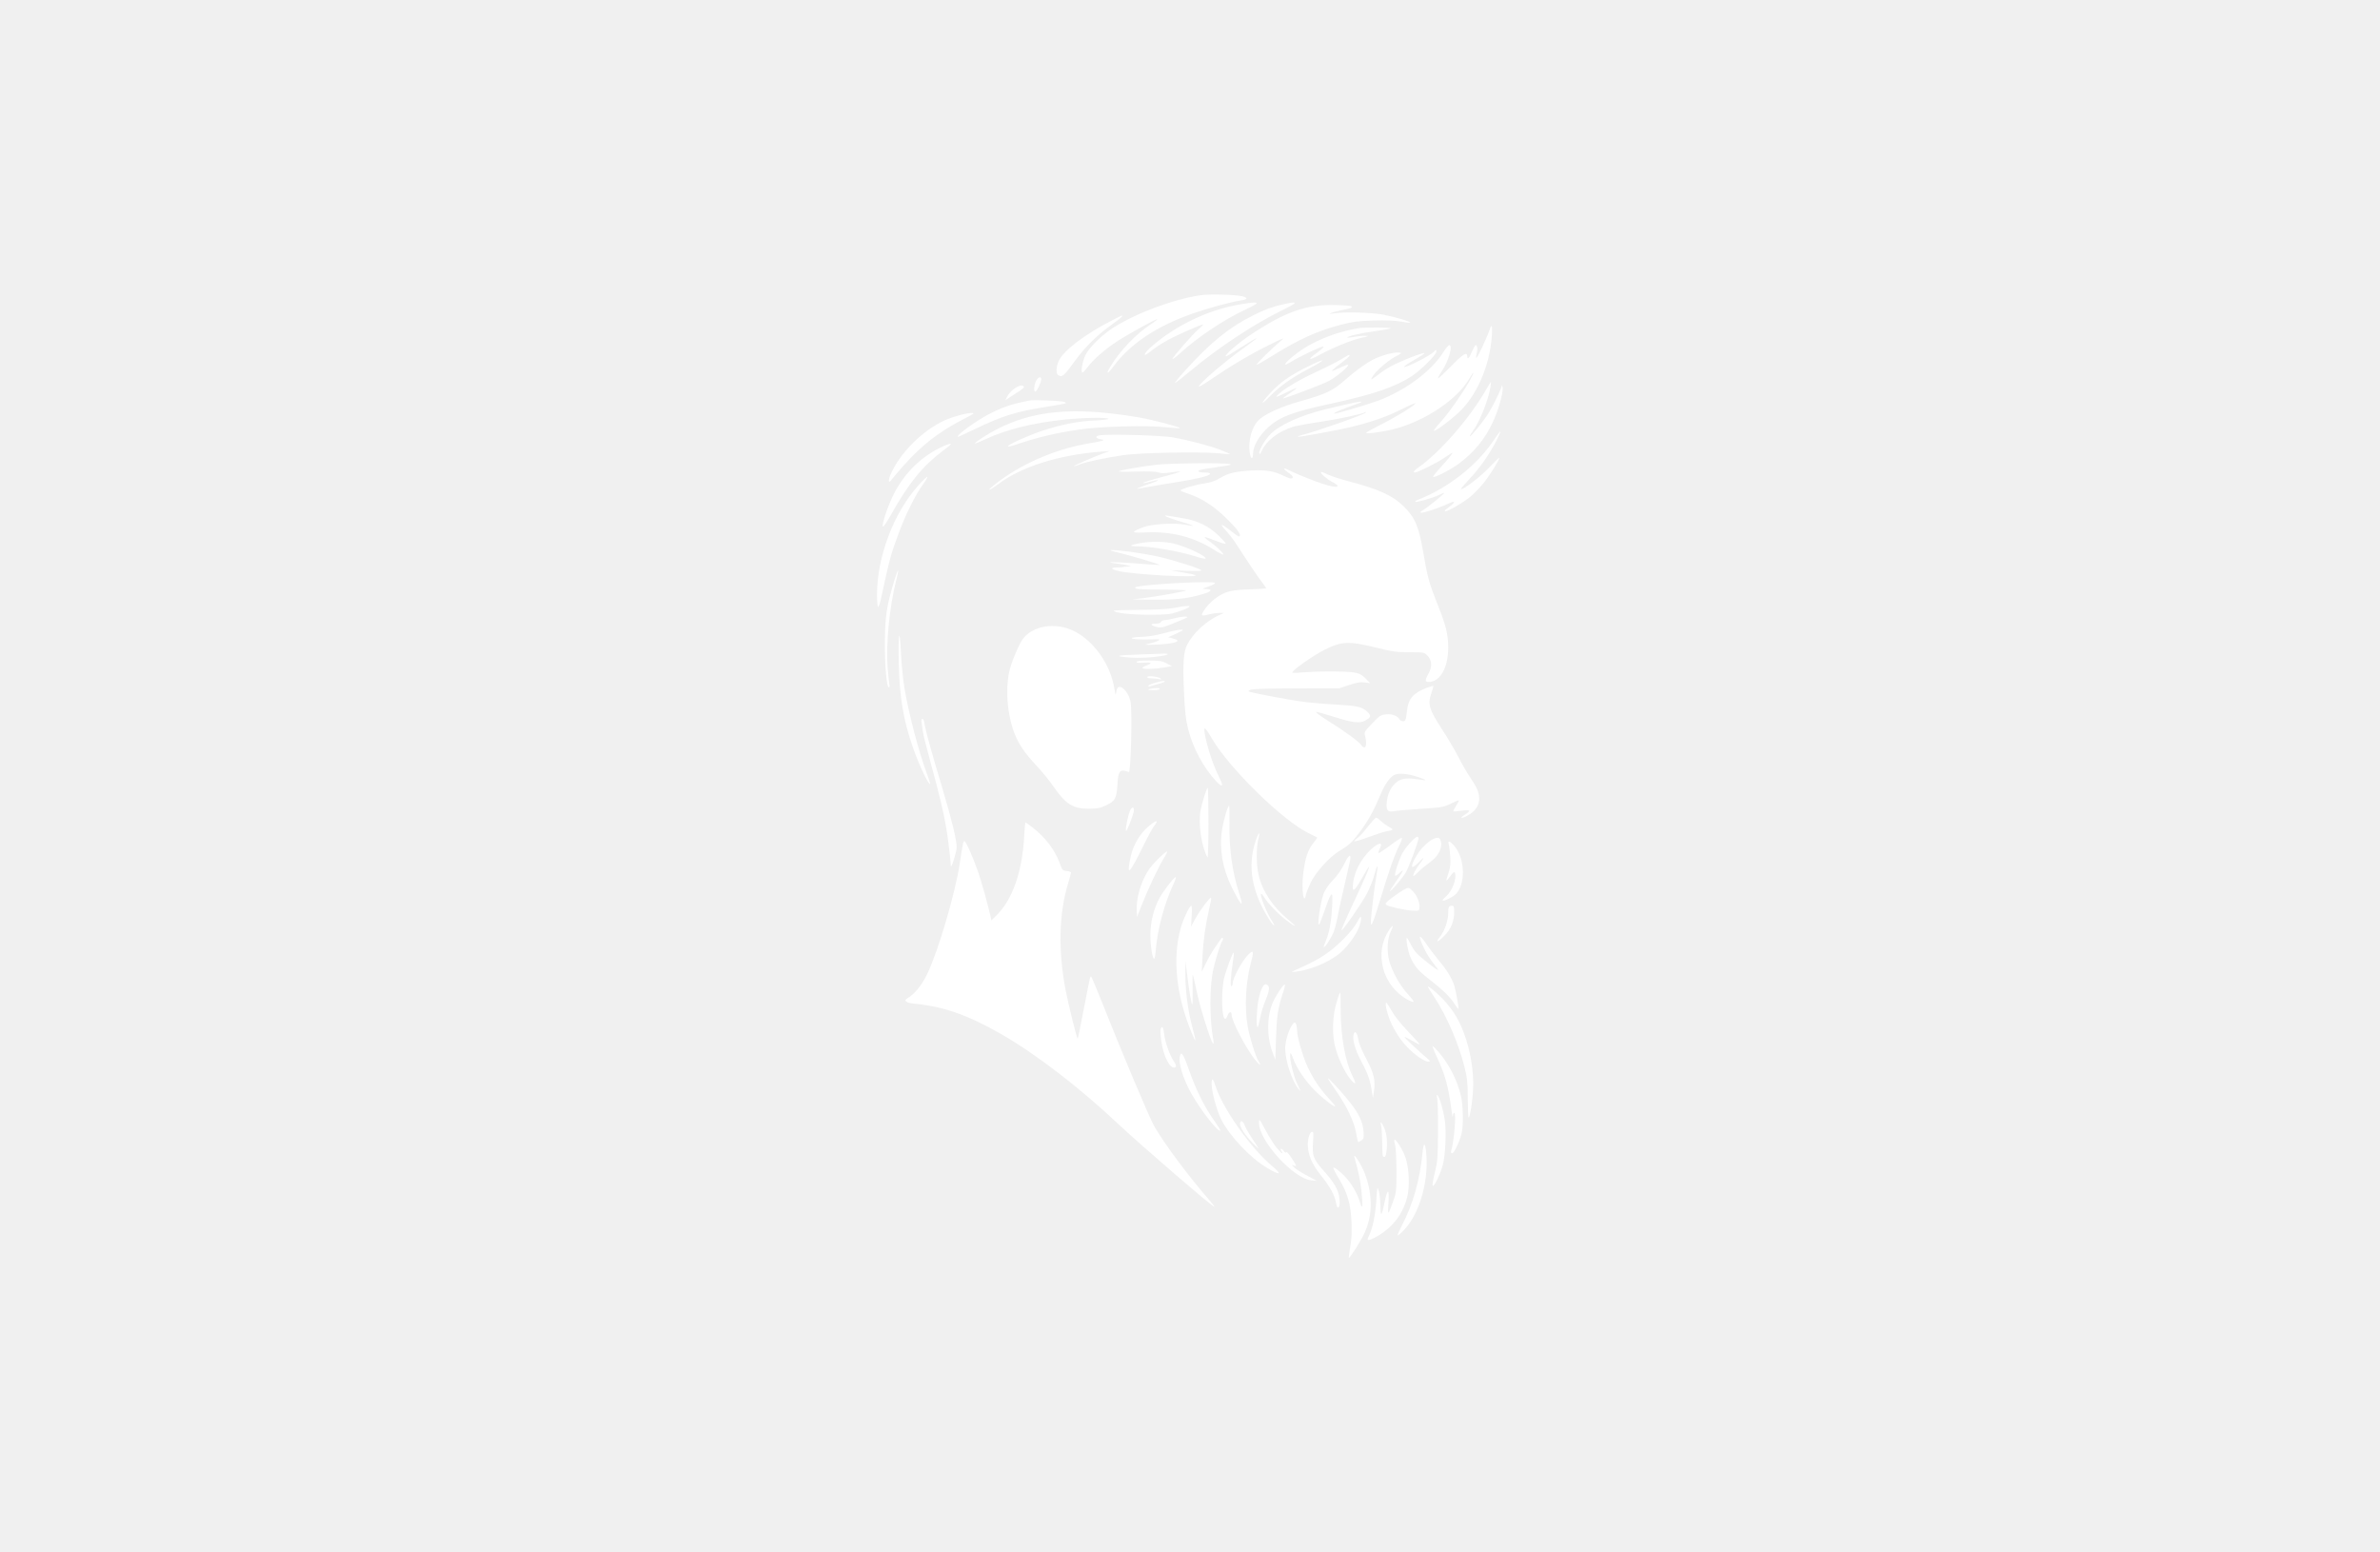
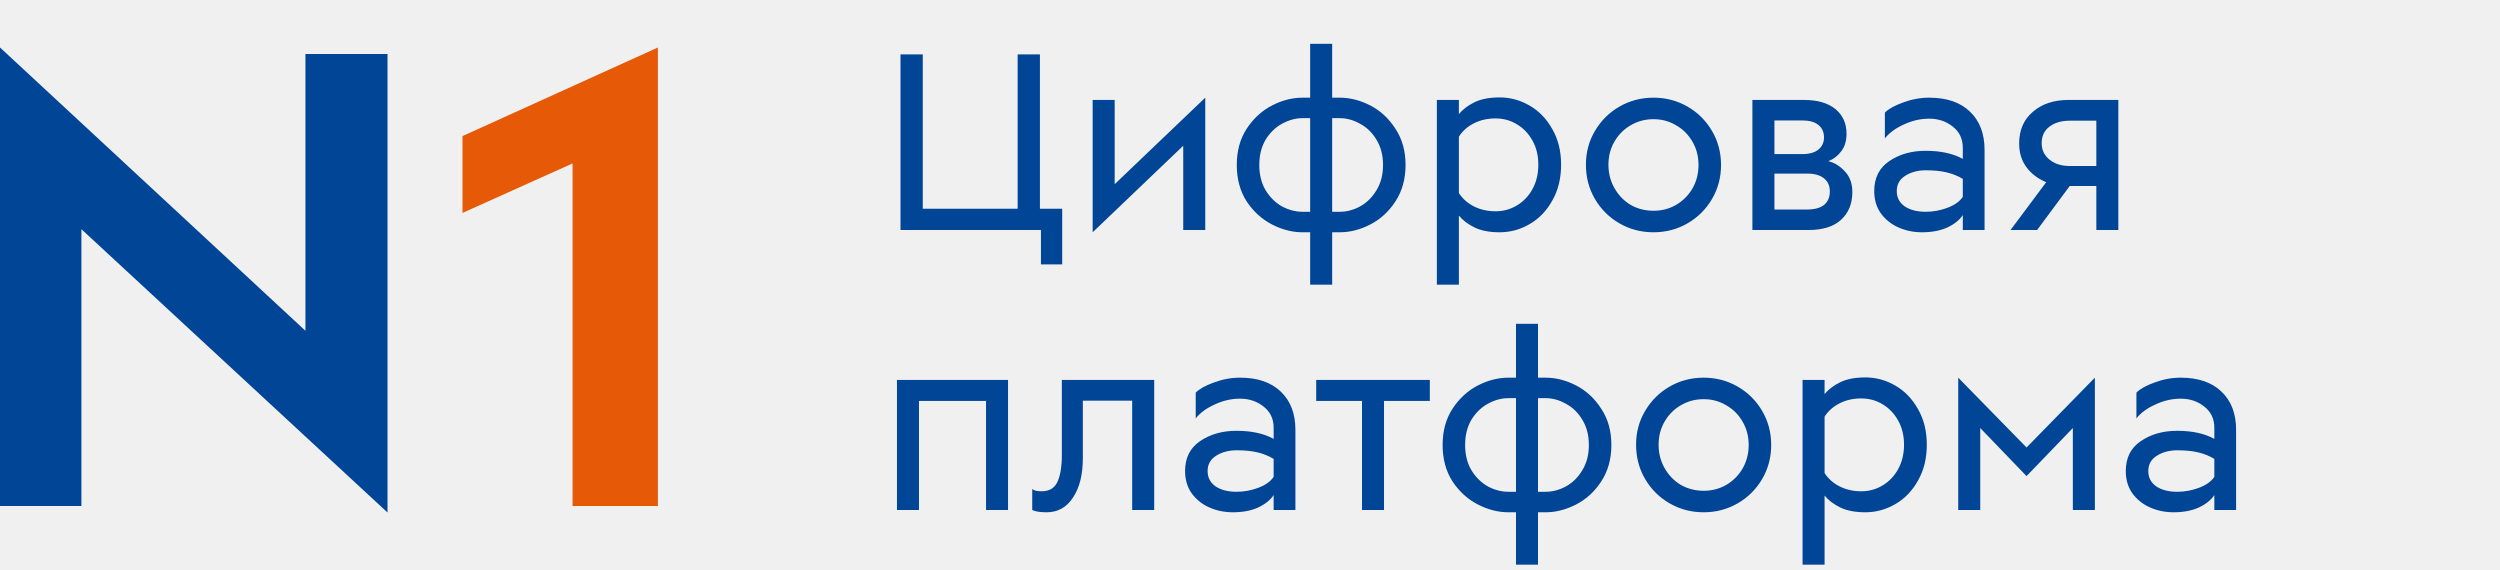
- <svg xmlns="http://www.w3.org/2000/svg" version="1.0" width="2000pt" height="1304pt" viewBox="0 0 2000 1304" preserveAspectRatio="xMidYMid meet">
-   <g transform="translate(0,1304) scale(0.1,-0.1)" fill="#ffffff" stroke="none">
-     <path d="M0 6520 m10443 4030 c47 -14 41 -26 -19 -35 -77 -11 -261 -61 -389 -105 -309 -106 -535 -256 -677 -447 -54 -73 -70 -73 -25 0 77 128 212 270 334 350 34 22 60 43 58 45 -6 7 -257 -132 -345 -191 -98 -65 -194 -149 -238 -209 -20 -26 -40 -48 -45 -48 -17 0 -1 95 24 146 31 63 130 162 227 226 190 124 516 246 745 278 77 11 299 4 350 -10z m117 -58 c0 -5 -46 -31 -102 -57 -175 -82 -398 -231 -539 -361 -33 -31 -63 -53 -66 -50 -7 7 177 217 225 256 20 16 34 31 31 34 -2 2 -67 -24 -144 -58 -142 -63 -226 -111 -302 -173 -64 -51 -55 -15 10 42 209 184 490 317 762 360 99 16 125 17 125 7z m320 0 c0 -4 -46 -30 -102 -57 -243 -119 -544 -318 -776 -513 -68 -57 -126 -102 -128 -99 -3 2 37 51 89 108 211 233 366 359 573 462 98 49 159 71 255 92 77 16 89 17 89 7z m476 -25 c12 -12 1 -16 -82 -33 -87 -18 -138 -39 -64 -27 83 14 320 8 415 -11 98 -19 225 -56 225 -66 0 -4 -35 0 -77 8 -54 9 -126 12 -233 9 -130 -4 -174 -10 -270 -35 -195 -50 -359 -124 -579 -262 -69 -43 -128 -77 -131 -74 -5 6 128 137 200 197 42 36 36 33 -98 -33 -156 -77 -320 -174 -479 -283 -57 -39 -105 -68 -108 -65 -13 13 213 207 375 323 159 113 142 111 -39 -5 -58 -38 -108 -67 -110 -64 -12 11 104 112 208 181 288 192 464 255 708 250 73 -1 135 -6 139 -10z m-1926 -85 c0 -4 -41 -37 -92 -73 -112 -78 -222 -187 -303 -299 -93 -129 -109 -143 -144 -121 -19 12 -16 72 6 119 40 86 218 222 438 335 101 52 95 50 95 39z m3106 -172 c-19 -248 -127 -495 -280 -638 -72 -66 -187 -152 -206 -152 -6 0 18 33 55 73 89 96 276 378 275 414 0 4 -15 -17 -32 -47 -101 -176 -375 -359 -634 -425 -92 -24 -234 -43 -234 -31 0 3 50 31 111 62 129 64 276 153 303 183 11 12 -31 -5 -106 -43 -120 -61 -240 -104 -403 -146 -111 -29 -485 -98 -479 -89 2 4 19 11 37 15 91 20 515 168 532 186 7 7 6 9 -1 5 -31 -17 -228 -59 -384 -82 -96 -14 -197 -33 -225 -41 -125 -40 -226 -119 -263 -204 -8 -19 -17 -29 -19 -22 -8 23 45 116 94 165 78 78 255 158 457 207 230 55 299 70 304 65 3 -2 -1 -7 -9 -9 -167 -60 -224 -84 -217 -91 5 -6 288 78 371 109 232 88 447 249 547 409 19 31 41 56 48 57 34 1 -4 -133 -64 -222 -19 -28 -32 -53 -29 -56 3 -3 52 43 110 102 101 104 135 124 135 81 0 -31 17 -14 39 40 13 30 27 55 31 55 14 0 19 -27 10 -66 -5 -21 -7 -40 -5 -42 7 -7 88 165 118 251 14 40 19 11 13 -73z m-851 71 c-11 -5 -74 -16 -140 -25 -113 -15 -231 -43 -222 -52 2 -2 28 0 57 6 29 5 71 10 94 9 35 -1 30 -3 -39 -19 -82 -18 -241 -84 -354 -146 -35 -19 -66 -32 -69 -29 -6 5 3 13 76 67 24 18 38 34 32 36 -13 5 -199 -83 -272 -129 -112 -68 -11 37 108 113 126 81 299 145 464 171 49 8 285 6 265 -2z m385 -196 c0 -25 -131 -156 -206 -205 -141 -92 -323 -154 -677 -231 -323 -69 -436 -112 -533 -202 -73 -67 -124 -156 -124 -216 0 -50 -17 -54 -26 -6 -20 111 16 239 86 297 57 47 186 104 324 143 229 64 284 90 392 185 90 79 173 139 235 170 67 34 170 62 213 58 30 -3 29 -4 -34 -38 -65 -35 -166 -124 -189 -169 -16 -29 -9 -25 69 35 30 24 93 61 140 82 102 48 230 94 230 84 0 -4 -38 -29 -85 -56 -47 -26 -85 -52 -85 -57 0 -18 224 95 250 126 16 19 20 19 20 0z m-730 -35 c0 -5 -34 -34 -76 -65 -42 -31 -74 -59 -71 -61 3 -3 33 9 67 26 34 17 65 28 69 25 10 -11 -96 -101 -161 -135 -52 -28 -319 -130 -383 -147 -11 -3 12 15 50 41 39 25 66 46 60 46 -5 0 -49 -19 -97 -43 -72 -35 -83 -38 -65 -19 43 46 183 131 322 194 77 36 172 83 210 106 79 47 75 45 75 32z m-245 -53 c-11 -8 -60 -35 -110 -62 -135 -72 -232 -141 -314 -225 -83 -85 -80 -63 4 28 79 86 153 139 289 209 111 57 182 84 131 50z m-2345 -144 c-1 -26 -37 -103 -50 -103 -15 0 -12 45 4 85 16 36 46 48 46 18z m3775 -65 c-19 -114 -94 -300 -152 -376 -14 -18 -23 -35 -20 -38 5 -5 100 110 145 178 32 47 102 185 117 230 l8 23 4 -22 c7 -38 -36 -193 -82 -289 -66 -142 -152 -248 -282 -347 -64 -49 -209 -124 -220 -114 -3 4 25 39 62 79 72 78 117 136 94 122 -8 -5 -41 -27 -73 -48 -61 -40 -215 -116 -235 -116 -20 0 -11 15 27 41 184 130 428 410 568 651 21 37 41 68 42 68 2 0 1 -19 -3 -42z m-3921 3 c4 -5 -15 -23 -41 -39 -27 -17 -63 -41 -82 -53 l-33 -22 15 30 c33 63 122 116 141 84z m342 -129 c22 -12 32 -10 -165 -42 -246 -40 -356 -74 -580 -181 -79 -38 -146 -69 -148 -69 -29 0 93 95 212 165 96 56 195 97 290 119 39 8 79 18 90 20 36 9 282 -1 301 -12z m409 -98 c66 -7 168 -22 227 -33 116 -21 342 -81 334 -88 -2 -3 -54 1 -115 7 -159 18 -555 8 -731 -19 -199 -29 -358 -67 -527 -125 -40 -14 -73 -21 -73 -16 0 14 164 89 287 130 163 54 296 80 440 87 68 3 120 10 117 14 -8 14 -214 10 -364 -6 -272 -28 -494 -84 -668 -165 -47 -22 -87 -38 -90 -36 -2 3 27 25 64 49 308 198 627 257 1099 201z m-1175 1 c0 -2 -44 -27 -97 -54 -193 -99 -341 -215 -488 -381 -48 -54 -94 -108 -102 -119 -27 -40 -32 -10 -8 45 79 180 267 367 453 452 85 39 242 76 242 57z m4395 -227 c-60 -117 -144 -236 -229 -325 -43 -46 -74 -83 -68 -83 27 0 170 110 241 187 45 47 81 82 81 77 0 -18 -80 -146 -130 -209 -28 -35 -77 -87 -110 -115 -59 -51 -207 -136 -218 -125 -3 3 3 12 14 19 80 57 85 78 9 42 -69 -33 -205 -78 -224 -74 -10 2 -3 11 22 25 41 25 177 136 172 141 -2 2 -21 -6 -43 -17 -47 -24 -191 -65 -199 -57 -3 3 5 10 18 15 255 98 500 290 642 503 28 42 53 75 55 73 3 -2 -13 -37 -33 -77z m-2725 28 c137 -24 314 -70 408 -107 45 -18 81 -33 80 -35 -2 -1 -50 3 -108 8 -149 14 -659 4 -790 -16 -159 -24 -309 -56 -364 -77 -27 -11 -50 -18 -52 -16 -4 4 158 75 246 107 l55 20 -75 -5 c-351 -27 -667 -126 -859 -271 -85 -63 -109 -67 -29 -3 208 165 496 292 768 340 151 26 165 31 121 38 -49 8 -51 29 -4 34 89 11 510 -1 603 -17z m-1860 -60 c0 -2 -30 -26 -67 -54 -174 -132 -284 -267 -437 -539 -32 -57 -62 -101 -66 -98 -14 9 38 169 89 270 84 169 219 307 385 390 61 31 96 42 96 31z m2345 -165 c22 -5 -2 -11 -96 -24 -69 -10 -135 -20 -147 -24 -39 -10 -23 -23 29 -23 36 0 49 -4 47 -12 -6 -17 -110 -42 -278 -69 -74 -11 -180 -29 -235 -39 -54 -11 -100 -18 -102 -16 -1 1 28 13 65 26 107 37 115 40 110 45 -2 2 -26 -2 -53 -10 -26 -8 -55 -15 -64 -14 -23 1 46 23 187 60 67 17 121 34 118 36 -2 3 -37 0 -77 -6 -54 -9 -81 -9 -107 0 -23 8 -87 10 -189 7 -85 -3 -149 -2 -141 2 18 11 182 39 313 55 114 13 566 18 620 6z m595 -96 c197 -81 310 -112 310 -86 0 5 -20 20 -45 32 -44 22 -103 74 -94 83 3 3 27 -6 55 -20 27 -13 101 -38 164 -54 269 -71 380 -121 477 -216 94 -92 125 -166 163 -384 35 -209 50 -261 124 -448 66 -163 86 -246 86 -352 0 -170 -68 -290 -165 -290 -32 0 -32 15 1 74 31 56 27 111 -13 150 -25 25 -30 26 -149 26 -110 0 -140 4 -285 40 -223 55 -287 52 -429 -20 -103 -52 -284 -181 -270 -192 3 -3 55 -1 115 4 61 5 180 8 265 6 169 -4 190 -10 244 -67 l30 -31 -46 6 c-35 5 -65 0 -129 -21 l-84 -28 -365 -1 c-252 -1 -371 -4 -384 -12 -19 -11 -19 -12 0 -18 43 -13 326 -66 429 -80 61 -9 187 -20 280 -25 192 -11 230 -19 275 -61 36 -34 32 -48 -21 -76 -46 -23 -104 -16 -252 31 -78 25 -148 44 -156 43 -8 -2 36 -35 100 -75 143 -89 260 -175 277 -202 7 -12 19 -21 27 -21 17 0 20 47 6 97 -9 31 -6 36 59 104 64 67 71 72 119 77 51 5 95 -12 114 -45 4 -7 17 -13 27 -13 21 0 25 11 34 93 12 98 53 145 166 188 29 11 54 18 55 17 2 -2 -6 -30 -17 -63 -32 -92 -19 -135 90 -303 49 -75 111 -180 137 -232 26 -52 70 -128 97 -168 62 -92 78 -130 78 -184 0 -58 -34 -106 -99 -141 -57 -32 -71 -21 -15 12 19 12 33 25 30 29 -3 5 -33 5 -66 0 -34 -5 -64 -7 -67 -5 -2 3 8 24 23 46 15 23 25 43 23 46 -3 2 -33 -10 -67 -27 -60 -30 -73 -32 -255 -44 -106 -7 -207 -16 -225 -20 -51 -10 -65 9 -59 76 9 101 68 182 143 196 20 4 57 4 82 1 26 -4 65 -9 87 -12 28 -3 15 4 -45 25 -90 31 -170 38 -207 17 -36 -20 -80 -84 -113 -165 -56 -133 -100 -214 -167 -304 -70 -95 -91 -115 -178 -168 -84 -51 -198 -177 -240 -264 -19 -40 -38 -87 -41 -104 -18 -92 -38 43 -24 164 17 149 40 216 96 283 14 18 25 33 23 34 -2 2 -34 18 -71 36 -216 103 -671 549 -814 796 -69 119 -79 113 -45 -30 25 -102 64 -212 107 -297 39 -78 28 -90 -28 -30 -107 116 -192 275 -234 437 -20 82 -27 140 -35 320 -10 232 -4 327 27 388 49 96 159 198 265 247 l44 20 -40 0 c-22 0 -64 -6 -93 -14 -62 -16 -66 -8 -23 51 43 59 108 110 170 134 45 17 85 23 199 27 78 2 142 7 142 9 0 3 -13 22 -28 42 -34 43 -129 183 -206 304 -31 49 -77 110 -103 138 -68 72 -39 62 71 -25 20 -16 39 -26 42 -23 15 15 -17 60 -105 147 -106 105 -212 174 -324 211 -37 12 -67 25 -67 28 0 12 131 50 206 60 51 8 87 20 128 45 69 42 127 55 267 63 117 6 184 -5 262 -43 27 -13 55 -24 62 -24 30 0 24 21 -15 46 -50 34 -52 51 -2 25 20 -10 66 -31 102 -46z m-3176 -78 c-63 -87 -143 -248 -202 -407 -68 -183 -77 -218 -147 -542 -9 -43 -21 -78 -26 -78 -5 0 -9 47 -9 104 0 317 139 685 346 916 38 43 72 76 76 73 4 -2 -13 -32 -38 -66z m2191 -282 c118 -19 213 -66 294 -144 33 -32 61 -63 61 -68 0 -6 -39 5 -86 24 -47 19 -88 33 -91 30 -2 -3 17 -20 44 -38 54 -38 113 -94 113 -108 0 -5 -38 14 -85 44 -166 104 -353 151 -560 142 -134 -7 -138 1 -26 44 70 27 260 38 352 20 97 -20 78 -7 -43 28 -114 34 -165 58 -98 47 19 -3 76 -13 125 -21z m-74 -214 c109 -28 275 -108 259 -125 -3 -3 -39 5 -80 18 -141 45 -380 86 -499 86 -70 0 -58 11 27 26 102 18 209 16 293 -5z m-381 -66 c69 -9 177 -27 240 -41 126 -28 357 -101 366 -116 4 -6 -44 -7 -127 -4 l-134 5 102 -18 c56 -9 106 -20 109 -24 24 -24 -525 6 -646 35 -64 15 -72 28 -19 30 24 0 49 2 54 3 6 2 24 4 40 5 l30 2 -30 8 c-16 4 -57 11 -90 15 -124 15 -29 16 161 1 109 -9 199 -14 201 -13 5 5 -268 86 -357 106 -105 24 -65 26 100 6z m-1959 -241 c-57 -225 -87 -534 -72 -736 7 -78 14 -144 16 -149 3 -4 1 -10 -4 -13 -19 -12 -36 170 -35 369 1 221 14 313 76 517 38 122 49 129 19 12z m2679 -23 c0 -8 -35 -24 -100 -45 -8 -2 2 -5 22 -5 61 -2 53 -19 -19 -41 -124 -38 -225 -50 -417 -49 l-181 2 104 13 c118 15 330 53 348 63 6 3 -85 7 -203 7 -197 1 -237 5 -222 19 24 24 668 59 668 36z m-223 -205 c-10 -8 -50 -24 -90 -37 -64 -21 -90 -24 -242 -24 -156 0 -295 16 -295 34 0 3 96 6 212 7 145 1 239 6 293 16 44 9 94 16 110 16 27 1 28 0 12 -12z m-10 -83 c-4 -4 -54 -25 -111 -48 -99 -40 -107 -42 -151 -31 -51 13 -50 26 2 26 21 0 36 6 39 15 4 8 18 15 33 15 14 0 49 7 76 14 53 15 123 21 112 9z m-1038 -84 c202 -46 392 -280 427 -524 4 -27 8 -45 10 -40 1 6 5 22 8 38 15 65 96 -4 116 -97 16 -76 3 -599 -14 -593 -75 28 -89 14 -96 -105 -6 -115 -20 -140 -98 -176 -47 -22 -72 -26 -142 -27 -135 0 -195 38 -301 192 -30 44 -92 120 -138 169 -97 103 -148 177 -184 267 -65 162 -82 400 -39 551 25 88 80 213 111 252 68 87 205 125 340 93z m1001 -23 c0 -3 -28 -17 -62 -33 l-61 -27 34 -9 c19 -5 38 -12 43 -17 15 -15 -67 -32 -179 -36 -107 -4 -109 -3 -55 9 30 7 64 18 75 25 17 11 9 12 -50 10 -105 -3 -175 1 -175 11 0 4 36 9 81 10 52 1 120 12 187 30 100 27 162 37 162 27z m-2341 -480 c37 -222 123 -551 195 -740 14 -38 24 -71 22 -73 -12 -12 -97 169 -146 311 -78 224 -111 420 -117 698 -7 258 7 329 18 93 4 -88 17 -218 28 -289z m2211 275 c-30 -17 -205 -33 -295 -27 -159 11 -146 21 35 26 96 3 198 7 225 8 32 1 45 -2 35 -7z m-6 -75 l44 -23 -68 -12 c-80 -13 -180 -15 -180 -3 0 4 16 14 35 21 52 19 42 28 -25 23 -40 -3 -60 -1 -60 7 0 7 34 11 104 11 91 0 111 -3 150 -24z m-50 -127 c8 -9 5 -10 -14 -5 -14 3 -42 6 -62 6 -22 0 -38 5 -38 11 0 15 99 4 114 -12z m31 -28 c-6 -4 -31 -13 -56 -19 -26 -7 -54 -14 -63 -18 -9 -3 -16 -2 -16 3 0 6 24 17 53 25 60 18 95 22 82 9z m-40 -61 c-3 -5 -30 -10 -58 -9 -41 1 -47 3 -27 9 37 12 92 12 85 0z m-1981 -267 c2 -10 7 -34 11 -53 10 -55 60 -233 146 -520 81 -273 119 -429 118 -490 0 -38 -47 -188 -49 -155 -2 51 -22 219 -36 305 -23 139 -58 286 -129 545 -35 127 -67 253 -70 280 -3 28 -9 62 -11 78 -6 29 12 38 20 10z m2391 -862 c0 -165 -4 -293 -8 -285 -51 92 -79 282 -58 396 13 68 51 188 60 188 3 0 6 -135 6 -299z m177 2 c-5 -208 23 -412 83 -594 41 -126 14 -102 -64 56 -79 160 -106 323 -82 482 13 82 48 203 59 203 4 0 5 -66 4 -147z m-805 98 c-9 -46 -61 -175 -65 -162 -6 17 16 128 34 169 16 39 39 34 31 -7z m2078 -80 c16 -16 48 -38 69 -50 41 -21 39 -25 -24 -36 -19 -3 -88 -25 -152 -49 -65 -24 -118 -39 -118 -35 0 5 14 19 31 31 17 13 56 56 86 96 31 39 61 72 66 72 6 0 25 -13 42 -29z m-1885 -8 c0 -3 -11 -21 -25 -38 -13 -18 -53 -91 -88 -163 -120 -244 -143 -263 -105 -87 22 99 80 196 157 258 44 36 61 44 61 30z m-1041 -47 c105 -81 186 -188 226 -298 22 -60 24 -63 59 -66 20 -2 36 -8 36 -14 0 -5 -11 -47 -25 -92 -77 -256 -84 -564 -20 -896 24 -125 96 -413 101 -407 3 3 20 86 59 287 44 230 47 242 55 234 5 -5 42 -94 84 -199 162 -411 405 -987 444 -1055 89 -154 290 -424 472 -632 23 -27 38 -48 35 -48 -17 0 -617 517 -799 688 -331 312 -696 593 -990 762 -278 160 -483 232 -724 256 -77 7 -104 26 -66 47 58 33 118 106 165 202 91 187 236 677 274 930 26 169 29 186 39 188 11 2 71 -131 116 -260 26 -74 81 -271 105 -377 l6 -29 40 39 c135 131 219 366 235 661 4 67 9 123 11 123 3 0 30 -20 62 -44z m1895 -98 c-18 -69 -17 -217 2 -298 32 -138 120 -270 250 -377 82 -67 69 -70 -18 -4 -66 50 -156 144 -186 194 -9 15 -19 27 -23 27 -19 0 50 -172 92 -231 11 -16 19 -33 16 -35 -3 -3 -21 19 -41 50 -147 230 -185 447 -115 659 26 79 42 90 23 15z m1346 7 c0 -24 -77 -232 -105 -283 -25 -44 -135 -174 -135 -158 0 4 25 42 55 85 62 88 69 109 25 66 -16 -16 -33 -26 -36 -23 -8 9 22 109 54 176 24 53 111 152 133 152 5 0 9 -7 9 -15z m-163 -62 c-39 -78 -82 -200 -162 -463 -57 -186 -75 -229 -75 -177 0 48 31 309 46 386 7 41 12 77 9 79 -5 6 -7 0 -30 -83 -9 -33 -34 -94 -54 -135 -38 -76 -210 -325 -218 -316 -3 2 28 73 67 158 170 361 212 471 110 288 -72 -128 -92 -138 -78 -40 14 108 90 233 180 299 49 36 67 28 43 -19 -9 -17 -14 -34 -11 -37 3 -3 45 24 93 60 48 37 94 67 101 67 8 0 0 -25 -21 -67z m347 51 c23 -60 -11 -134 -88 -189 -33 -24 -77 -60 -95 -79 -19 -20 -39 -36 -43 -36 -12 0 26 71 57 108 28 33 34 58 7 27 -36 -40 -70 -66 -75 -58 -10 16 40 111 85 159 70 76 137 107 152 68z m114 -48 c96 -109 101 -330 11 -413 -27 -24 -98 -57 -106 -49 -3 3 9 17 26 32 53 44 95 153 77 200 -5 13 -13 8 -37 -26 -17 -23 -32 -40 -34 -38 -2 2 6 30 17 63 16 49 19 75 15 140 -3 44 -9 90 -13 103 -9 32 9 27 44 -12z m-2436 -104 c-41 -62 -138 -269 -188 -397 l-39 -100 -3 56 c-4 79 21 187 64 276 27 57 56 96 111 151 41 41 77 72 80 68 3 -3 -8 -27 -25 -54z m1564 -19 c-4 -21 -25 -112 -46 -203 -22 -91 -47 -205 -56 -255 -9 -49 -25 -113 -35 -141 -20 -52 -76 -140 -85 -131 -2 2 5 24 16 49 30 68 47 160 54 286 5 80 3 112 -4 107 -13 -8 -22 -29 -65 -153 -18 -51 -35 -95 -39 -99 -20 -20 9 182 36 256 15 38 40 76 80 117 36 38 72 89 93 133 38 79 61 94 51 34z m-1492 -217 c-70 -152 -127 -366 -141 -531 -3 -42 -9 -78 -14 -80 -13 -9 -32 106 -32 200 0 105 28 219 74 305 32 61 124 180 139 180 5 0 -7 -33 -26 -74z m2025 -51 c33 -38 55 -97 49 -135 -3 -23 -6 -24 -62 -21 -60 3 -204 35 -218 49 -11 11 1 24 66 71 64 47 105 71 122 71 7 0 26 -16 43 -35z m-1718 -142 c-32 -140 -50 -268 -56 -403 l-6 -125 34 71 c19 40 54 100 78 135 24 35 47 68 51 73 4 6 10 7 14 3 4 -3 2 -12 -3 -19 -14 -18 -52 -136 -75 -233 -35 -147 -36 -420 -1 -610 4 -20 2 -27 -5 -20 -20 20 -111 313 -137 440 -15 71 -29 132 -32 135 -2 3 -3 -52 -1 -123 1 -70 0 -127 -3 -127 -7 0 -29 126 -44 260 l-13 105 -1 -107 c-1 -131 20 -302 55 -434 39 -147 38 -158 -1 -64 -130 310 -164 625 -94 879 21 77 75 191 90 191 5 0 7 -39 3 -87 l-5 -88 35 65 c39 71 125 185 133 177 3 -3 -4 -45 -16 -94z m2059 -25 c0 -78 -27 -145 -82 -200 -56 -57 -81 -64 -38 -10 39 48 70 138 70 200 0 53 4 62 32 62 15 0 18 -8 18 -52z m-799 -127 c-28 -73 -110 -182 -175 -231 -98 -73 -236 -129 -356 -144 -39 -4 -42 -4 -20 6 149 67 198 93 266 138 101 68 231 199 269 273 23 44 31 53 33 36 2 -12 -6 -47 -17 -78z m268 -33 c-31 -60 -37 -175 -14 -254 26 -92 91 -207 157 -278 62 -69 62 -79 0 -47 -98 50 -180 154 -208 261 -31 121 -14 231 50 327 30 47 40 41 15 -9z m298 -111 c23 -34 72 -98 108 -142 66 -78 109 -150 127 -210 12 -41 39 -188 34 -192 -2 -2 -18 18 -35 45 -36 57 -102 120 -218 210 -84 65 -119 106 -152 183 -19 43 -40 159 -28 159 3 0 15 -21 28 -46 12 -26 35 -62 51 -80 30 -34 169 -144 182 -144 4 0 -13 25 -38 55 -25 31 -58 84 -75 118 -58 122 -51 143 16 44z m-1470 -135 c-49 -177 -61 -390 -32 -558 17 -93 66 -252 92 -292 29 -46 5 -32 -35 20 -79 103 -192 321 -192 371 0 30 -21 29 -33 -2 -26 -71 -47 -15 -47 127 0 59 7 137 14 173 15 68 76 233 83 225 3 -3 0 -35 -6 -73 -19 -123 -24 -216 -12 -209 6 4 11 18 11 30 0 37 75 177 121 226 49 53 58 44 36 -38z m141 -215 c13 -16 4 -59 -32 -144 -14 -35 -31 -94 -38 -133 -7 -38 -16 -70 -20 -70 -13 0 -9 137 6 221 21 115 53 164 84 126z m123 -59 c-43 -132 -52 -192 -58 -378 l-6 -185 -23 62 c-51 135 -49 310 5 427 30 65 89 151 98 143 3 -3 -4 -34 -16 -69z m1339 -47 c45 -46 92 -107 119 -155 88 -155 141 -369 141 -565 0 -101 -25 -281 -39 -281 -3 0 -6 71 -7 158 0 134 -4 172 -26 262 -51 204 -150 433 -257 595 -25 39 -48 74 -50 78 -10 24 53 -25 119 -92z m-854 -103 c1 -217 39 -429 99 -547 35 -70 31 -83 -11 -36 -54 61 -121 207 -140 305 -21 106 -14 245 17 345 20 67 27 85 33 85 1 0 2 -69 2 -152z m567 -175 c55 -57 98 -105 96 -107 -2 -3 -30 11 -63 30 -32 19 -60 33 -63 31 -4 -4 107 -108 192 -181 24 -20 26 -25 12 -26 -49 -1 -165 91 -235 185 -25 33 -60 93 -79 133 -32 70 -57 165 -45 177 3 3 24 -27 45 -66 26 -46 76 -109 140 -176z m-939 55 c3 -13 6 -35 6 -49 0 -51 49 -219 88 -302 48 -103 104 -186 177 -265 30 -33 55 -62 55 -65 0 -15 -78 42 -149 109 -89 83 -171 200 -204 289 -16 45 -23 54 -25 37 -6 -38 27 -180 55 -240 15 -31 29 -61 31 -67 3 -5 -5 2 -17 17 -56 70 -110 235 -111 339 0 54 24 141 52 187 23 38 33 40 42 10z m-1111 -77 c8 -69 45 -174 81 -228 15 -21 22 -41 17 -46 -38 -38 -105 81 -122 215 -7 48 -9 94 -6 102 12 32 24 15 30 -43z m1630 -40 c5 -35 28 -91 68 -167 66 -124 79 -183 64 -280 l-8 -49 -12 75 c-15 86 -32 133 -92 245 -45 86 -69 170 -59 211 10 40 30 22 39 -35z m679 -113 c88 -105 152 -231 185 -366 19 -81 22 -259 4 -322 -21 -74 -63 -160 -78 -160 -9 0 -12 6 -9 18 25 77 45 322 27 322 -6 0 -12 -12 -12 -27 -1 -16 -5 1 -10 37 -27 210 -53 305 -124 458 -24 50 -40 92 -36 92 5 0 29 -24 53 -52z m-2100 -149 c56 -162 130 -310 209 -421 32 -45 56 -84 53 -87 -16 -17 -161 167 -240 306 -71 125 -114 262 -99 320 11 46 30 17 77 -118z m1344 -261 c82 -101 117 -175 122 -254 4 -55 2 -63 -19 -77 -12 -9 -25 -15 -27 -12 -2 2 -10 38 -17 81 -17 93 -78 220 -170 352 -36 51 -65 96 -65 100 1 11 108 -105 176 -190z m-1126 140 c57 -191 296 -531 483 -688 86 -71 63 -78 -45 -13 -144 86 -314 267 -386 408 -32 63 -71 198 -78 269 -8 76 6 89 26 24z m1898 -155 c12 -38 27 -102 33 -143 14 -93 6 -293 -16 -375 -19 -75 -74 -190 -85 -178 -5 4 3 55 18 113 23 97 25 123 26 345 1 132 -2 255 -6 273 -13 58 8 34 30 -35z m-1382 -374 c21 -26 43 -48 48 -49 5 0 3 7 -4 15 -7 9 -10 18 -6 22 3 4 14 -4 23 -16 10 -15 18 -19 22 -12 4 6 25 -17 49 -55 38 -59 40 -65 20 -59 l-23 7 21 -21 c11 -12 58 -42 105 -67 l84 -45 -46 4 c-149 14 -439 332 -439 481 0 41 0 41 54 -58 29 -55 71 -121 92 -147z m-266 185 c7 -21 37 -72 66 -115 29 -44 52 -79 50 -79 -2 0 -25 21 -50 47 -60 61 -106 130 -106 160 0 36 27 27 40 -13z m1164 -3 c26 -49 36 -118 30 -191 -5 -49 -11 -70 -20 -70 -17 0 -17 0 -19 130 -1 58 -5 117 -9 133 -11 35 0 35 18 -2z m-590 -133 c-9 -119 2 -148 92 -248 85 -95 119 -154 129 -222 7 -48 0 -92 -14 -83 -5 2 -11 22 -15 42 -10 61 -49 132 -124 225 -77 94 -112 178 -112 263 0 53 18 105 36 105 12 0 13 -15 8 -82z m776 -131 c31 -87 38 -249 15 -336 -31 -121 -95 -216 -192 -289 -56 -42 -130 -79 -139 -69 -3 3 2 19 11 37 29 56 54 177 61 298 7 112 8 115 20 77 7 -22 13 -78 14 -125 1 -103 11 -92 38 41 24 114 38 99 29 -29 -7 -98 -2 -95 40 24 27 75 28 87 28 259 -1 103 -5 196 -12 217 -6 20 -8 39 -5 42 10 11 71 -85 92 -147z m177 7 c14 -227 -62 -483 -184 -613 -28 -31 -54 -54 -57 -50 -3 3 12 39 34 81 94 179 153 388 175 622 9 92 25 73 32 -40z m-563 -52 c51 -84 86 -200 93 -303 7 -104 -7 -186 -47 -281 -27 -63 -128 -224 -135 -216 -2 2 3 44 12 93 11 63 14 126 10 210 -6 148 -34 244 -107 364 -28 46 -48 86 -46 89 8 8 49 -23 95 -70 56 -58 105 -141 127 -213 24 -80 29 -49 15 86 -10 92 -26 170 -57 277 -11 37 3 25 40 -36z" />
-     <path d="M8766 7670 c-84 -25 -147 -104 -192 -237 -55 -165 -24 -391 79 -568 53 -90 170 -225 184 -212 2 2 -17 35 -42 72 -119 181 -170 404 -130 569 l14 58 -23 -21 -24 -22 -6 35 c-13 68 28 161 86 196 42 25 84 25 125 0 50 -30 67 -64 73 -149 l5 -76 45 3 45 4 -35 -37 -35 -37 53 4 c28 3 52 3 52 0 0 -20 -45 -46 -115 -67 -46 -14 -91 -35 -103 -48 -68 -73 -52 -217 34 -303 34 -35 58 -48 127 -69 93 -28 99 -32 116 -87 15 -46 56 -81 85 -72 54 16 87 80 71 141 -3 14 -24 43 -46 63 -71 65 -71 146 1 309 62 139 54 223 -37 373 -59 98 -115 139 -227 168 -84 21 -133 24 -180 10z" />
-   </g>
+ <svg xmlns="http://www.w3.org/2000/svg" width="250" height="57" viewBox="0 0 250 57" fill="none">
+   <path d="M65.789 50.6H57.257V16.342L46.25 21.292V13.607L65.789 4.749V50.6Z" fill="#E65907" />
+   <path d="M30.545 33.08V5.4H38.752V51.251L8.141 22.92V50.6H0V4.749L30.545 33.08Z" fill="#004596" />
+   <path d="M106.219 26.441H104.093V23H90.05V5.44H92.277V20.875H101.765V5.44H103.992V20.875H106.219V26.441ZM109.266 9.995H111.467V18.42L120.526 9.767V23H118.324V14.574L109.266 23.228V9.995ZM130.257 23.228C129.228 23.228 128.207 22.966 127.195 22.443C126.183 21.92 125.339 21.153 124.665 20.141C124.007 19.112 123.678 17.897 123.678 16.497C123.678 15.097 124.007 13.891 124.665 12.879C125.339 11.85 126.183 11.074 127.195 10.551C128.207 10.028 129.228 9.767 130.257 9.767H131.016V4.377H133.217V9.767H133.976C135.005 9.767 136.026 10.028 137.038 10.551C138.05 11.074 138.885 11.85 139.543 12.879C140.217 13.891 140.555 15.097 140.555 16.497C140.555 17.897 140.217 19.112 139.543 20.141C138.885 21.153 138.05 21.92 137.038 22.443C136.026 22.966 135.005 23.228 133.976 23.228H133.217V28.465H131.016V23.228H130.257ZM125.93 16.497C125.93 17.476 126.141 18.319 126.562 19.027C127.001 19.736 127.549 20.276 128.207 20.647C128.882 21.001 129.565 21.178 130.257 21.178H131.016V11.816H130.257C129.565 11.816 128.882 12.002 128.207 12.373C127.549 12.727 127.001 13.258 126.562 13.967C126.141 14.675 125.93 15.519 125.93 16.497ZM133.976 21.178C134.668 21.178 135.342 21.001 136 20.647C136.675 20.276 137.223 19.736 137.645 19.027C138.083 18.319 138.303 17.476 138.303 16.497C138.303 15.519 138.083 14.675 137.645 13.967C137.223 13.258 136.675 12.727 136 12.373C135.342 12.002 134.668 11.816 133.976 11.816H133.217V21.178H133.976ZM145.888 11.412C146.276 10.939 146.798 10.543 147.456 10.222C148.114 9.902 148.949 9.742 149.961 9.742C151.024 9.742 152.019 10.011 152.947 10.551C153.892 11.091 154.651 11.875 155.224 12.904C155.815 13.916 156.11 15.106 156.11 16.472C156.11 17.838 155.815 19.036 155.224 20.065C154.651 21.094 153.892 21.878 152.947 22.418C152.019 22.958 151.024 23.228 149.961 23.228C148.949 23.228 148.114 23.067 147.456 22.747C146.798 22.427 146.276 22.03 145.888 21.558V28.465H143.686V9.995H145.888V11.412ZM145.888 19.306C146.259 19.879 146.765 20.326 147.406 20.647C148.047 20.967 148.764 21.128 149.556 21.128C150.332 21.128 151.041 20.934 151.682 20.546C152.34 20.158 152.863 19.61 153.251 18.901C153.639 18.192 153.833 17.383 153.833 16.472C153.833 15.561 153.639 14.76 153.251 14.068C152.863 13.36 152.34 12.812 151.682 12.424C151.041 12.036 150.332 11.842 149.556 11.842C148.764 11.842 148.047 12.002 147.406 12.322C146.765 12.643 146.259 13.09 145.888 13.663V19.306ZM165.348 23.228C164.117 23.228 162.987 22.933 161.958 22.342C160.929 21.752 160.11 20.942 159.503 19.913C158.896 18.884 158.592 17.737 158.592 16.472C158.592 15.224 158.896 14.094 159.503 13.081C160.11 12.053 160.929 11.243 161.958 10.652C162.987 10.062 164.117 9.767 165.348 9.767C166.579 9.767 167.71 10.062 168.739 10.652C169.768 11.243 170.586 12.053 171.193 13.081C171.8 14.11 172.104 15.249 172.104 16.497C172.104 17.745 171.8 18.884 171.193 19.913C170.586 20.942 169.768 21.752 168.739 22.342C167.71 22.933 166.579 23.228 165.348 23.228ZM165.348 21.077C166.175 21.077 166.925 20.883 167.6 20.495C168.292 20.09 168.84 19.542 169.245 18.85C169.65 18.142 169.852 17.358 169.852 16.497C169.852 15.637 169.65 14.861 169.245 14.169C168.84 13.461 168.292 12.913 167.6 12.525C166.925 12.12 166.175 11.918 165.348 11.918C164.522 11.918 163.762 12.12 163.071 12.525C162.396 12.913 161.856 13.453 161.452 14.144C161.047 14.836 160.844 15.612 160.844 16.472C160.844 17.332 161.047 18.117 161.452 18.825C161.856 19.534 162.396 20.09 163.071 20.495C163.762 20.883 164.522 21.077 165.348 21.077ZM175.24 9.995H180.402C181.751 9.995 182.797 10.298 183.539 10.905C184.282 11.513 184.653 12.339 184.653 13.385C184.653 14.094 184.476 14.675 184.121 15.131C183.784 15.586 183.354 15.915 182.831 16.118C183.455 16.27 184.012 16.615 184.501 17.155C184.99 17.678 185.235 18.361 185.235 19.205C185.235 20.369 184.855 21.296 184.096 21.988C183.354 22.663 182.274 23 180.857 23H175.24V9.995ZM180.706 20.951C181.448 20.951 182.013 20.799 182.401 20.495C182.789 20.175 182.983 19.727 182.983 19.154C182.983 18.581 182.789 18.142 182.401 17.838C182.013 17.518 181.448 17.358 180.706 17.358H177.442V20.951H180.706ZM180.25 15.409C180.942 15.409 181.473 15.257 181.844 14.954C182.215 14.65 182.401 14.245 182.401 13.739C182.401 13.216 182.215 12.803 181.844 12.499C181.473 12.196 180.942 12.044 180.25 12.044H177.442V15.409H180.25ZM196.28 21.507C195.959 21.996 195.445 22.41 194.737 22.747C194.028 23.067 193.185 23.228 192.206 23.228C191.363 23.228 190.578 23.067 189.853 22.747C189.128 22.427 188.537 21.954 188.082 21.33C187.643 20.706 187.424 19.964 187.424 19.103C187.424 17.788 187.922 16.793 188.917 16.118C189.929 15.426 191.144 15.08 192.561 15.08C194.062 15.08 195.302 15.35 196.28 15.89V14.777C196.28 13.883 195.943 13.174 195.268 12.651C194.61 12.128 193.826 11.867 192.915 11.867C192.054 11.867 191.211 12.061 190.385 12.449C189.558 12.82 188.925 13.284 188.487 13.841V11.26C188.858 10.889 189.465 10.551 190.309 10.248C191.169 9.927 192.038 9.767 192.915 9.767C194.669 9.767 196.027 10.231 196.988 11.158C197.967 12.086 198.456 13.36 198.456 14.979V23H196.28V21.507ZM189.676 19.103C189.676 19.761 189.946 20.276 190.486 20.647C191.026 21.001 191.717 21.178 192.561 21.178C193.32 21.178 194.053 21.043 194.762 20.773C195.47 20.503 195.976 20.141 196.28 19.685V17.889C195.774 17.585 195.226 17.366 194.635 17.231C194.062 17.096 193.379 17.029 192.586 17.029C191.776 17.029 191.085 17.214 190.511 17.585C189.954 17.939 189.676 18.446 189.676 19.103ZM204.623 18.218C203.797 17.881 203.139 17.383 202.649 16.725C202.16 16.067 201.916 15.274 201.916 14.347C201.916 13.014 202.371 11.96 203.282 11.184C204.193 10.391 205.382 9.995 206.85 9.995H211.834V23H209.633V18.597H206.976L203.712 23H201.055L204.623 18.218ZM204.168 14.321C204.168 14.996 204.429 15.544 204.952 15.966C205.475 16.388 206.15 16.599 206.976 16.599H209.633V12.069H206.976C206.133 12.069 205.45 12.272 204.927 12.677C204.421 13.065 204.168 13.613 204.168 14.321ZM100.804 51H98.603V40.095H91.897V51H89.696V37.995H100.804V51ZM115.419 51H113.218V40.069H108.284V45.813C108.284 47.466 107.955 48.782 107.297 49.76C106.656 50.739 105.779 51.228 104.666 51.228C104.008 51.228 103.527 51.152 103.224 51V48.9C103.291 48.967 103.409 49.026 103.578 49.077C103.747 49.111 103.941 49.128 104.16 49.128C104.919 49.128 105.442 48.824 105.729 48.217C106.032 47.593 106.184 46.682 106.184 45.484V37.995H115.419V51ZM127.365 49.507C127.045 49.996 126.53 50.41 125.822 50.747C125.113 51.068 124.27 51.228 123.292 51.228C122.448 51.228 121.664 51.068 120.939 50.747C120.213 50.426 119.623 49.954 119.167 49.33C118.729 48.706 118.509 47.964 118.509 47.103C118.509 45.788 119.007 44.792 120.002 44.118C121.014 43.426 122.229 43.08 123.646 43.08C125.147 43.08 126.387 43.35 127.365 43.89V42.777C127.365 41.883 127.028 41.174 126.353 40.651C125.695 40.128 124.911 39.867 124 39.867C123.14 39.867 122.296 40.061 121.47 40.449C120.643 40.82 120.011 41.284 119.572 41.84V39.26C119.943 38.889 120.551 38.551 121.394 38.248C122.254 37.927 123.123 37.767 124 37.767C125.754 37.767 127.112 38.231 128.074 39.158C129.052 40.086 129.541 41.36 129.541 42.979V51H127.365V49.507ZM120.761 47.103C120.761 47.761 121.031 48.276 121.571 48.647C122.111 49.001 122.802 49.178 123.646 49.178C124.405 49.178 125.139 49.043 125.847 48.773C126.556 48.504 127.062 48.141 127.365 47.685V45.889C126.859 45.585 126.311 45.366 125.721 45.231C125.147 45.096 124.464 45.029 123.671 45.029C122.861 45.029 122.17 45.214 121.596 45.585C121.04 45.94 120.761 46.446 120.761 47.103ZM131.621 37.995H142.982V40.095H138.402V51H136.201V40.095H131.621V37.995ZM150.84 51.228C149.811 51.228 148.79 50.966 147.778 50.443C146.766 49.92 145.922 49.153 145.248 48.141C144.59 47.112 144.261 45.897 144.261 44.497C144.261 43.097 144.59 41.891 145.248 40.879C145.922 39.85 146.766 39.074 147.778 38.551C148.79 38.028 149.811 37.767 150.84 37.767H151.599V32.377H153.8V37.767H154.559C155.588 37.767 156.608 38.028 157.621 38.551C158.633 39.074 159.468 39.85 160.126 40.879C160.8 41.891 161.138 43.097 161.138 44.497C161.138 45.897 160.8 47.112 160.126 48.141C159.468 49.153 158.633 49.92 157.621 50.443C156.608 50.966 155.588 51.228 154.559 51.228H153.8V56.465H151.599V51.228H150.84ZM146.513 44.497C146.513 45.476 146.724 46.319 147.145 47.028C147.584 47.736 148.132 48.276 148.79 48.647C149.465 49.001 150.148 49.178 150.84 49.178H151.599V39.816H150.84C150.148 39.816 149.465 40.002 148.79 40.373C148.132 40.727 147.584 41.258 147.145 41.967C146.724 42.675 146.513 43.519 146.513 44.497ZM154.559 49.178C155.251 49.178 155.925 49.001 156.583 48.647C157.258 48.276 157.806 47.736 158.228 47.028C158.666 46.319 158.886 45.476 158.886 44.497C158.886 43.519 158.666 42.675 158.228 41.967C157.806 41.258 157.258 40.727 156.583 40.373C155.925 40.002 155.251 39.816 154.559 39.816H153.8V49.178H154.559ZM170.364 51.228C169.133 51.228 168.003 50.932 166.974 50.342C165.945 49.752 165.127 48.942 164.519 47.913C163.912 46.884 163.608 45.737 163.608 44.472C163.608 43.224 163.912 42.093 164.519 41.081C165.127 40.053 165.945 39.243 166.974 38.652C168.003 38.062 169.133 37.767 170.364 37.767C171.596 37.767 172.726 38.062 173.755 38.652C174.784 39.243 175.602 40.053 176.209 41.081C176.816 42.11 177.12 43.249 177.12 44.497C177.12 45.745 176.816 46.884 176.209 47.913C175.602 48.942 174.784 49.752 173.755 50.342C172.726 50.932 171.596 51.228 170.364 51.228ZM170.364 49.077C171.191 49.077 171.941 48.883 172.616 48.495C173.308 48.09 173.856 47.542 174.261 46.85C174.666 46.142 174.868 45.358 174.868 44.497C174.868 43.637 174.666 42.861 174.261 42.169C173.856 41.461 173.308 40.913 172.616 40.525C171.941 40.12 171.191 39.917 170.364 39.917C169.538 39.917 168.779 40.12 168.087 40.525C167.412 40.913 166.872 41.453 166.468 42.144C166.063 42.836 165.86 43.612 165.86 44.472C165.86 45.332 166.063 46.117 166.468 46.825C166.872 47.534 167.412 48.09 168.087 48.495C168.779 48.883 169.538 49.077 170.364 49.077ZM182.458 39.411C182.845 38.939 183.368 38.543 184.026 38.222C184.684 37.902 185.519 37.742 186.531 37.742C187.594 37.742 188.589 38.011 189.517 38.551C190.462 39.091 191.221 39.875 191.794 40.904C192.385 41.916 192.68 43.106 192.68 44.472C192.68 45.838 192.385 47.036 191.794 48.065C191.221 49.094 190.462 49.878 189.517 50.418C188.589 50.958 187.594 51.228 186.531 51.228C185.519 51.228 184.684 51.068 184.026 50.747C183.368 50.426 182.845 50.03 182.458 49.558V56.465H180.256V37.995H182.458V39.411ZM182.458 47.306C182.829 47.879 183.335 48.326 183.976 48.647C184.617 48.967 185.334 49.128 186.126 49.128C186.902 49.128 187.611 48.934 188.252 48.546C188.91 48.158 189.433 47.609 189.821 46.901C190.209 46.193 190.403 45.383 190.403 44.472C190.403 43.561 190.209 42.76 189.821 42.068C189.433 41.36 188.91 40.812 188.252 40.424C187.611 40.036 186.902 39.842 186.126 39.842C185.334 39.842 184.617 40.002 183.976 40.322C183.335 40.643 182.829 41.09 182.458 41.663V47.306ZM202.655 44.75L209.487 37.767V51H207.285V42.802L202.655 47.609L198.024 42.802V51H195.823V37.767L202.655 44.75ZM221.434 49.507C221.114 49.996 220.599 50.41 219.891 50.747C219.182 51.068 218.339 51.228 217.361 51.228C216.517 51.228 215.733 51.068 215.007 50.747C214.282 50.426 213.692 49.954 213.236 49.33C212.798 48.706 212.578 47.964 212.578 47.103C212.578 45.788 213.076 44.792 214.071 44.118C215.083 43.426 216.298 43.08 217.715 43.08C219.216 43.08 220.456 43.35 221.434 43.89V42.777C221.434 41.883 221.097 41.174 220.422 40.651C219.764 40.128 218.98 39.867 218.069 39.867C217.209 39.867 216.365 40.061 215.539 40.449C214.712 40.82 214.08 41.284 213.641 41.84V39.26C214.012 38.889 214.619 38.551 215.463 38.248C216.323 37.927 217.192 37.767 218.069 37.767C219.823 37.767 221.181 38.231 222.143 39.158C223.121 40.086 223.61 41.36 223.61 42.979V51H221.434V49.507ZM214.83 47.103C214.83 47.761 215.1 48.276 215.64 48.647C216.18 49.001 216.871 49.178 217.715 49.178C218.474 49.178 219.208 49.043 219.916 48.773C220.625 48.504 221.131 48.141 221.434 47.685V45.889C220.928 45.585 220.38 45.366 219.79 45.231C219.216 45.096 218.533 45.029 217.74 45.029C216.93 45.029 216.239 45.214 215.665 45.585C215.109 45.94 214.83 46.446 214.83 47.103Z" fill="#004596" />
</svg>
